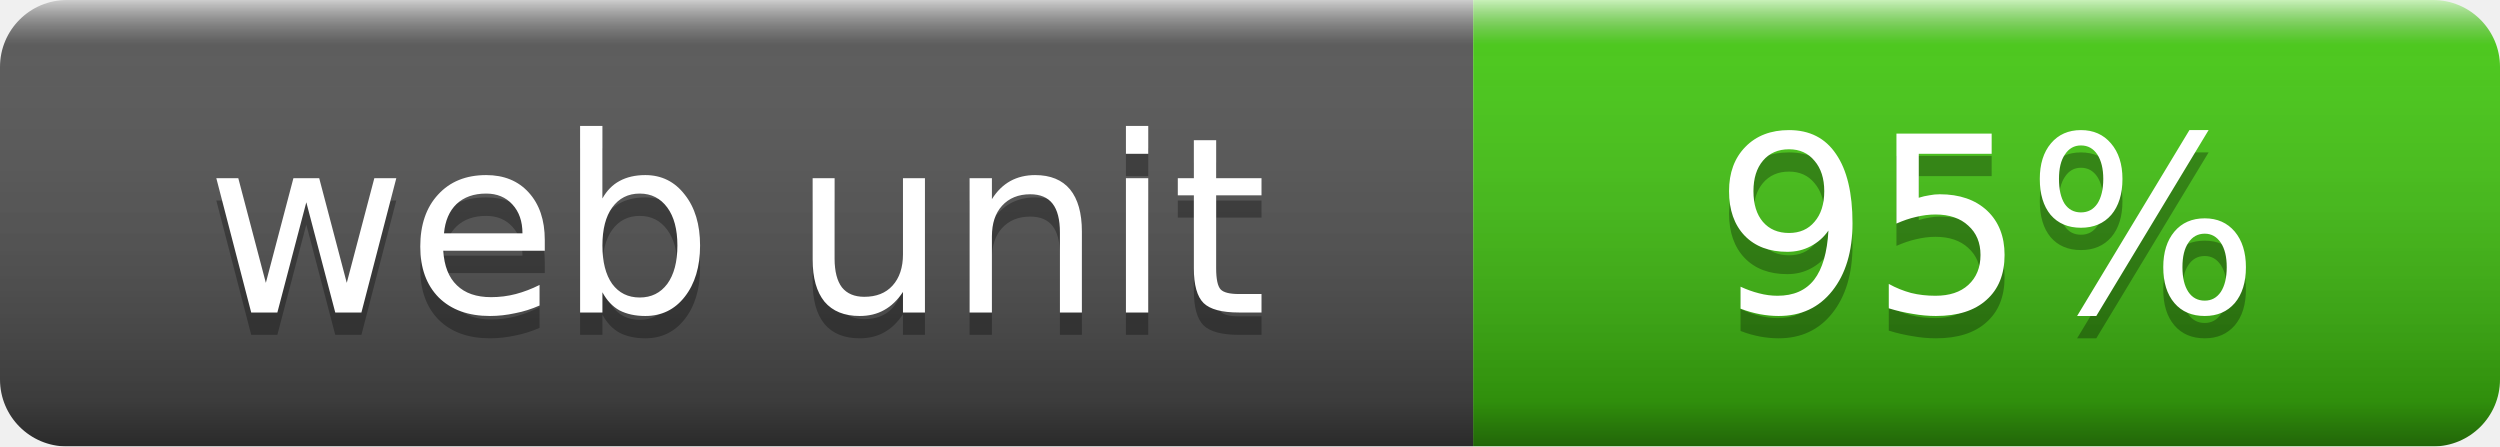
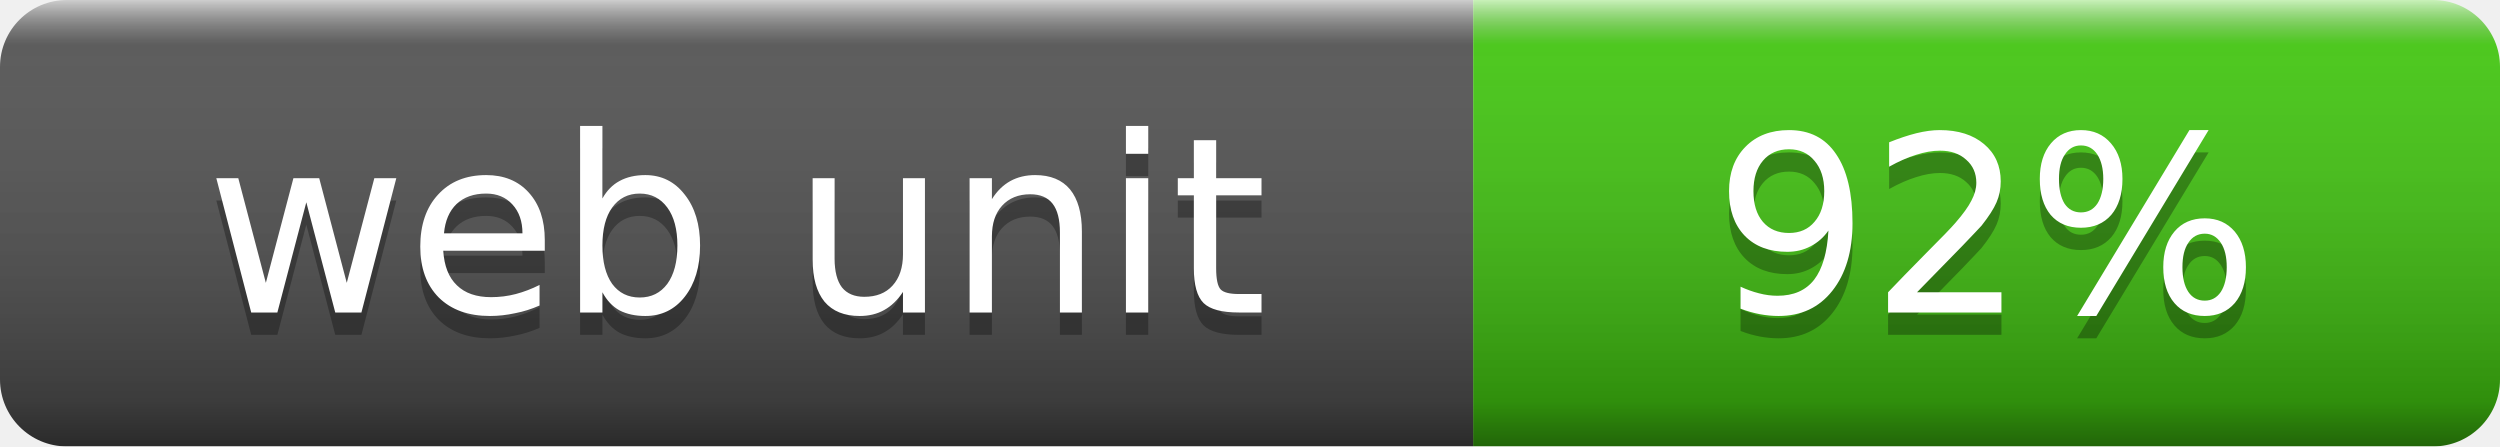
- <svg xmlns="http://www.w3.org/2000/svg" width="112" height="20" role="img" aria-label="web unit: 95%">
+ <svg xmlns="http://www.w3.org/2000/svg" width="112" height="20" role="img" aria-label="web unit: 92%">
  <linearGradient id="smooth" x2="0" y2="100%">
    <stop offset="0" stop-color="#fff" stop-opacity=".7" />
    <stop offset=".1" stop-color="#aaa" stop-opacity=".1" />
    <stop offset=".9" stop-opacity=".3" />
    <stop offset="1" stop-opacity=".5" />
  </linearGradient>
  <mask id="round">
    <rect width="112" height="20" rx="3" fill="#fff" />
  </mask>
  <g mask="url(#round)">
    <rect width="66" height="20" fill="#555" />
    <rect x="66" width="46" height="20" fill="#4c1" />
    <rect width="112" height="20" fill="url(#smooth)" />
  </g>
  <g fill="#fff" text-anchor="middle" font-family="Verdana,Geneva,DejaVu Sans,sans-serif" font-size="11">
    <text x="33" y="15" fill="#010101" fill-opacity=".3">web unit</text>
    <text x="33" y="14">web unit</text>
-     <text x="89" y="15" fill="#010101" fill-opacity=".3">95%</text>
-     <text x="89" y="14">95%</text>
+     <text x="89" y="15" fill="#010101" fill-opacity=".3">92%</text>
+     <text x="89" y="14">92%</text>
  </g>
</svg>
